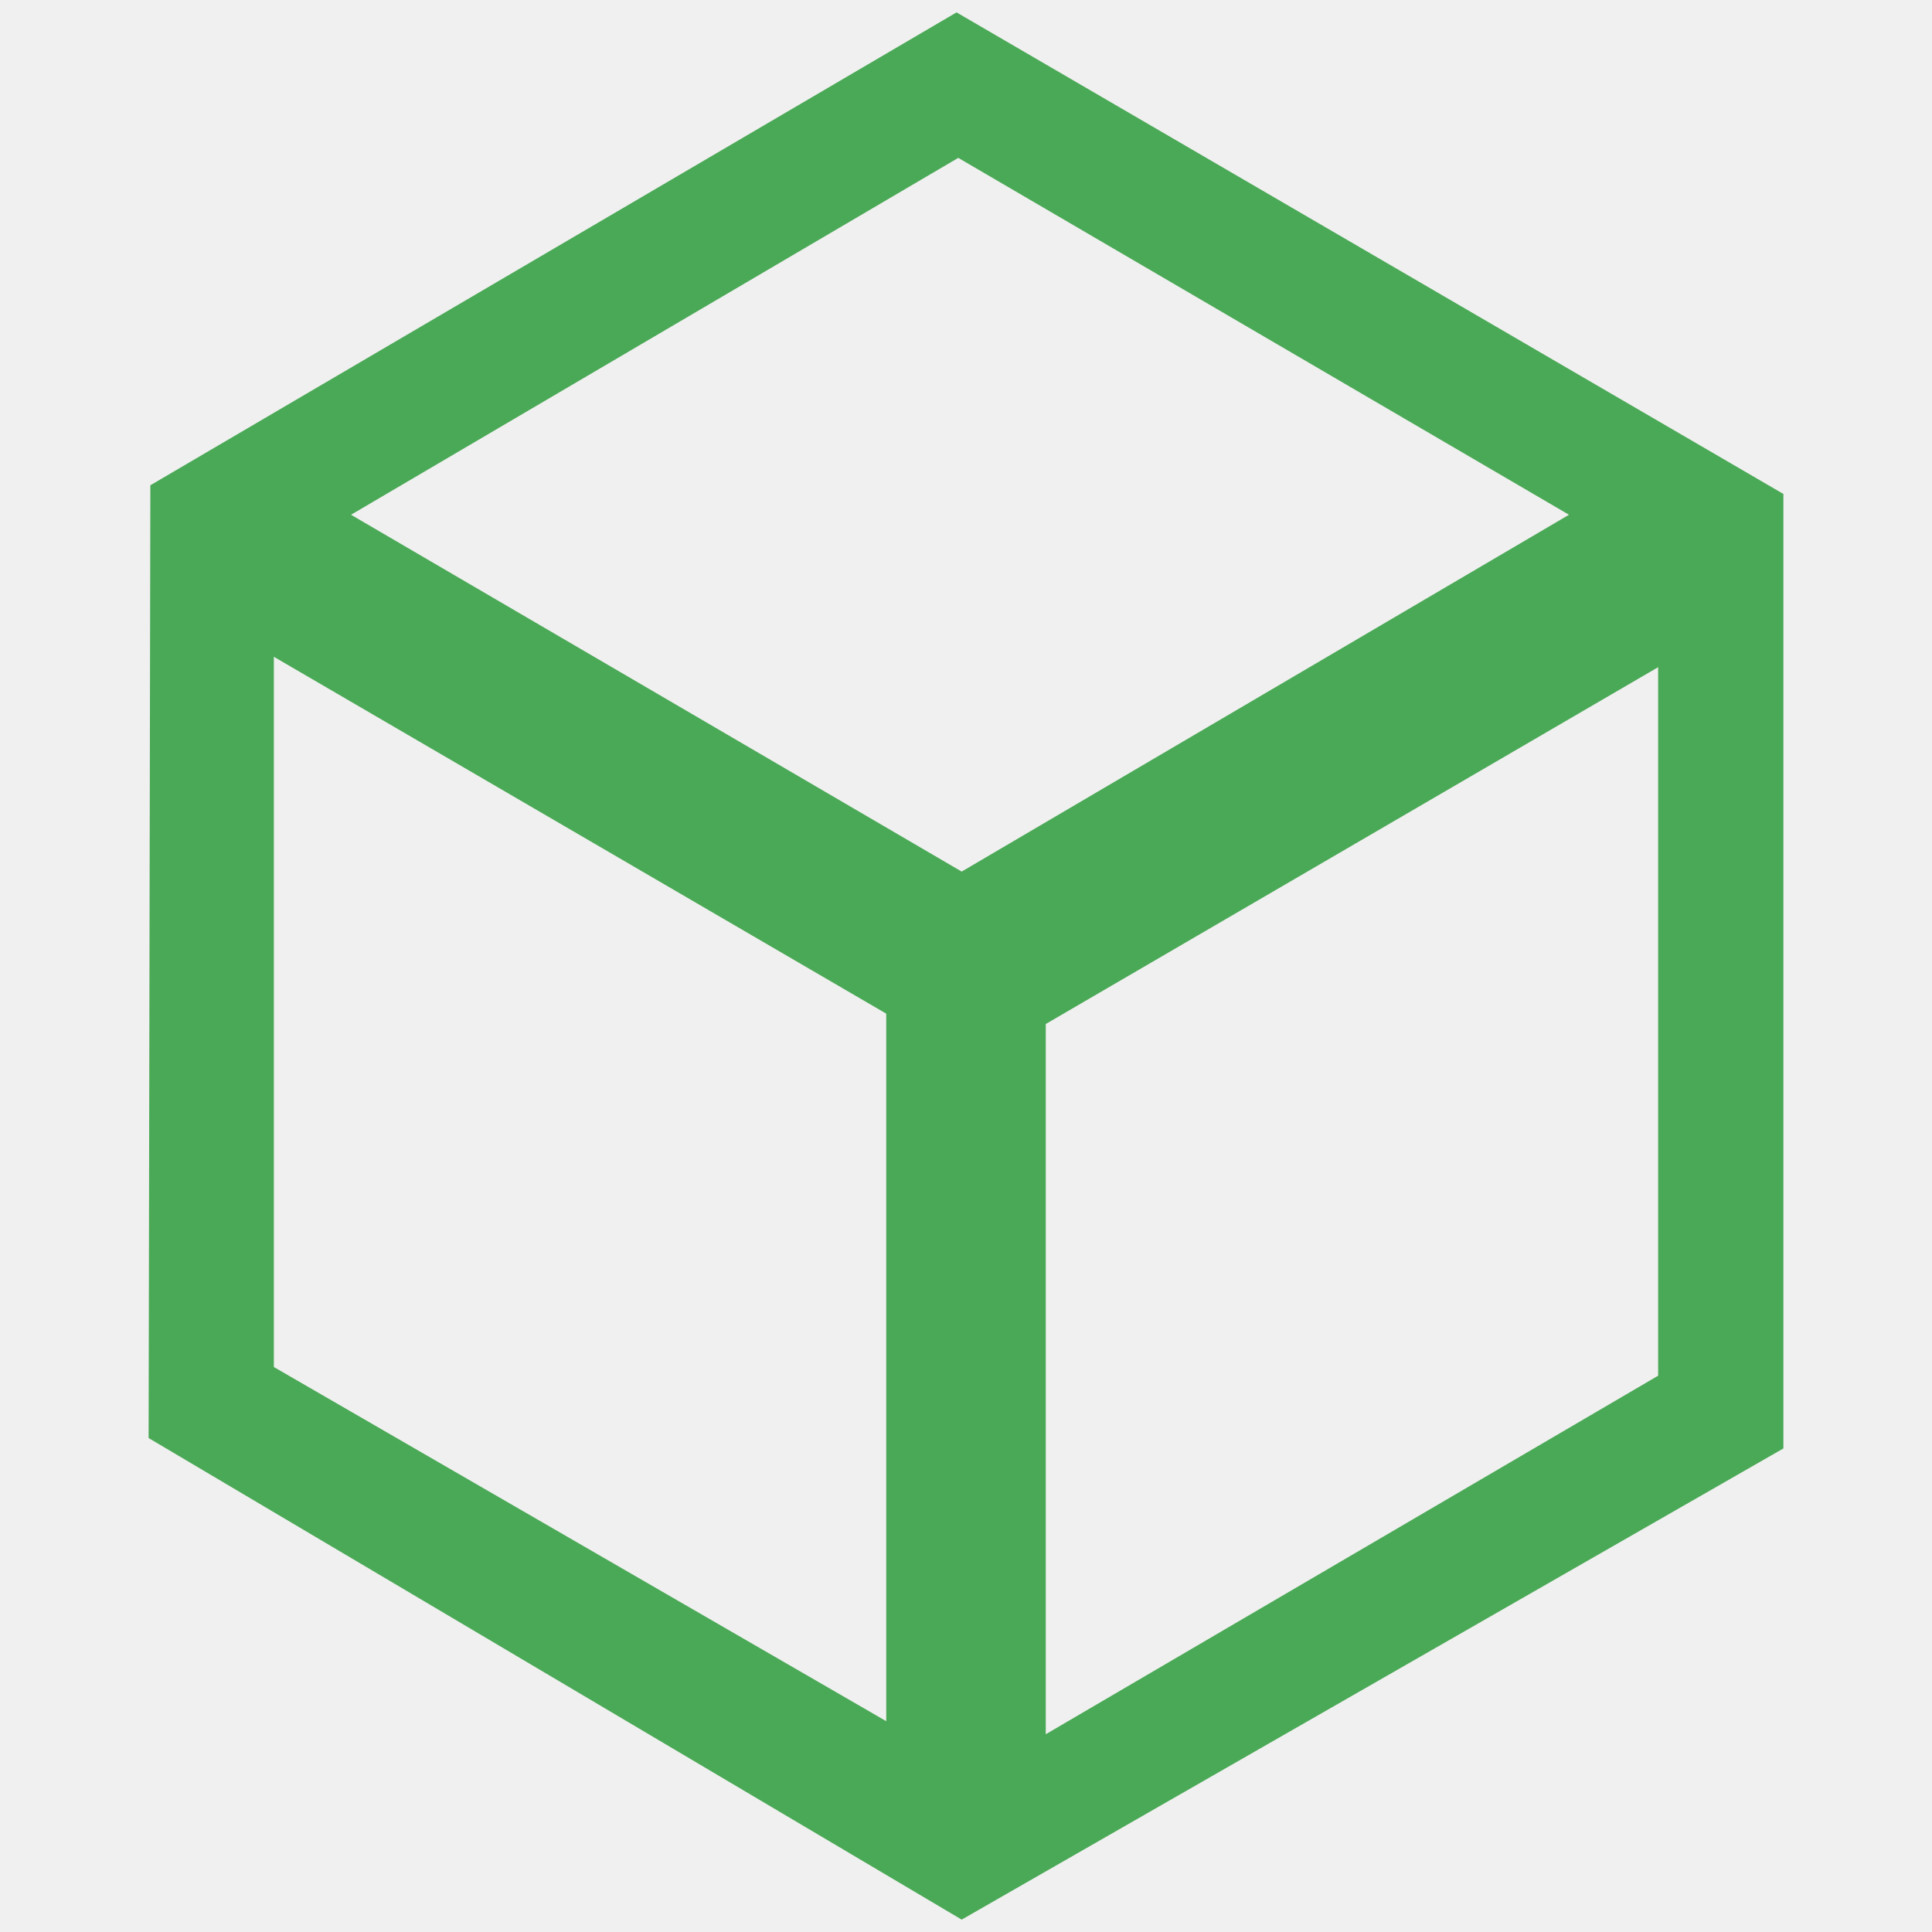
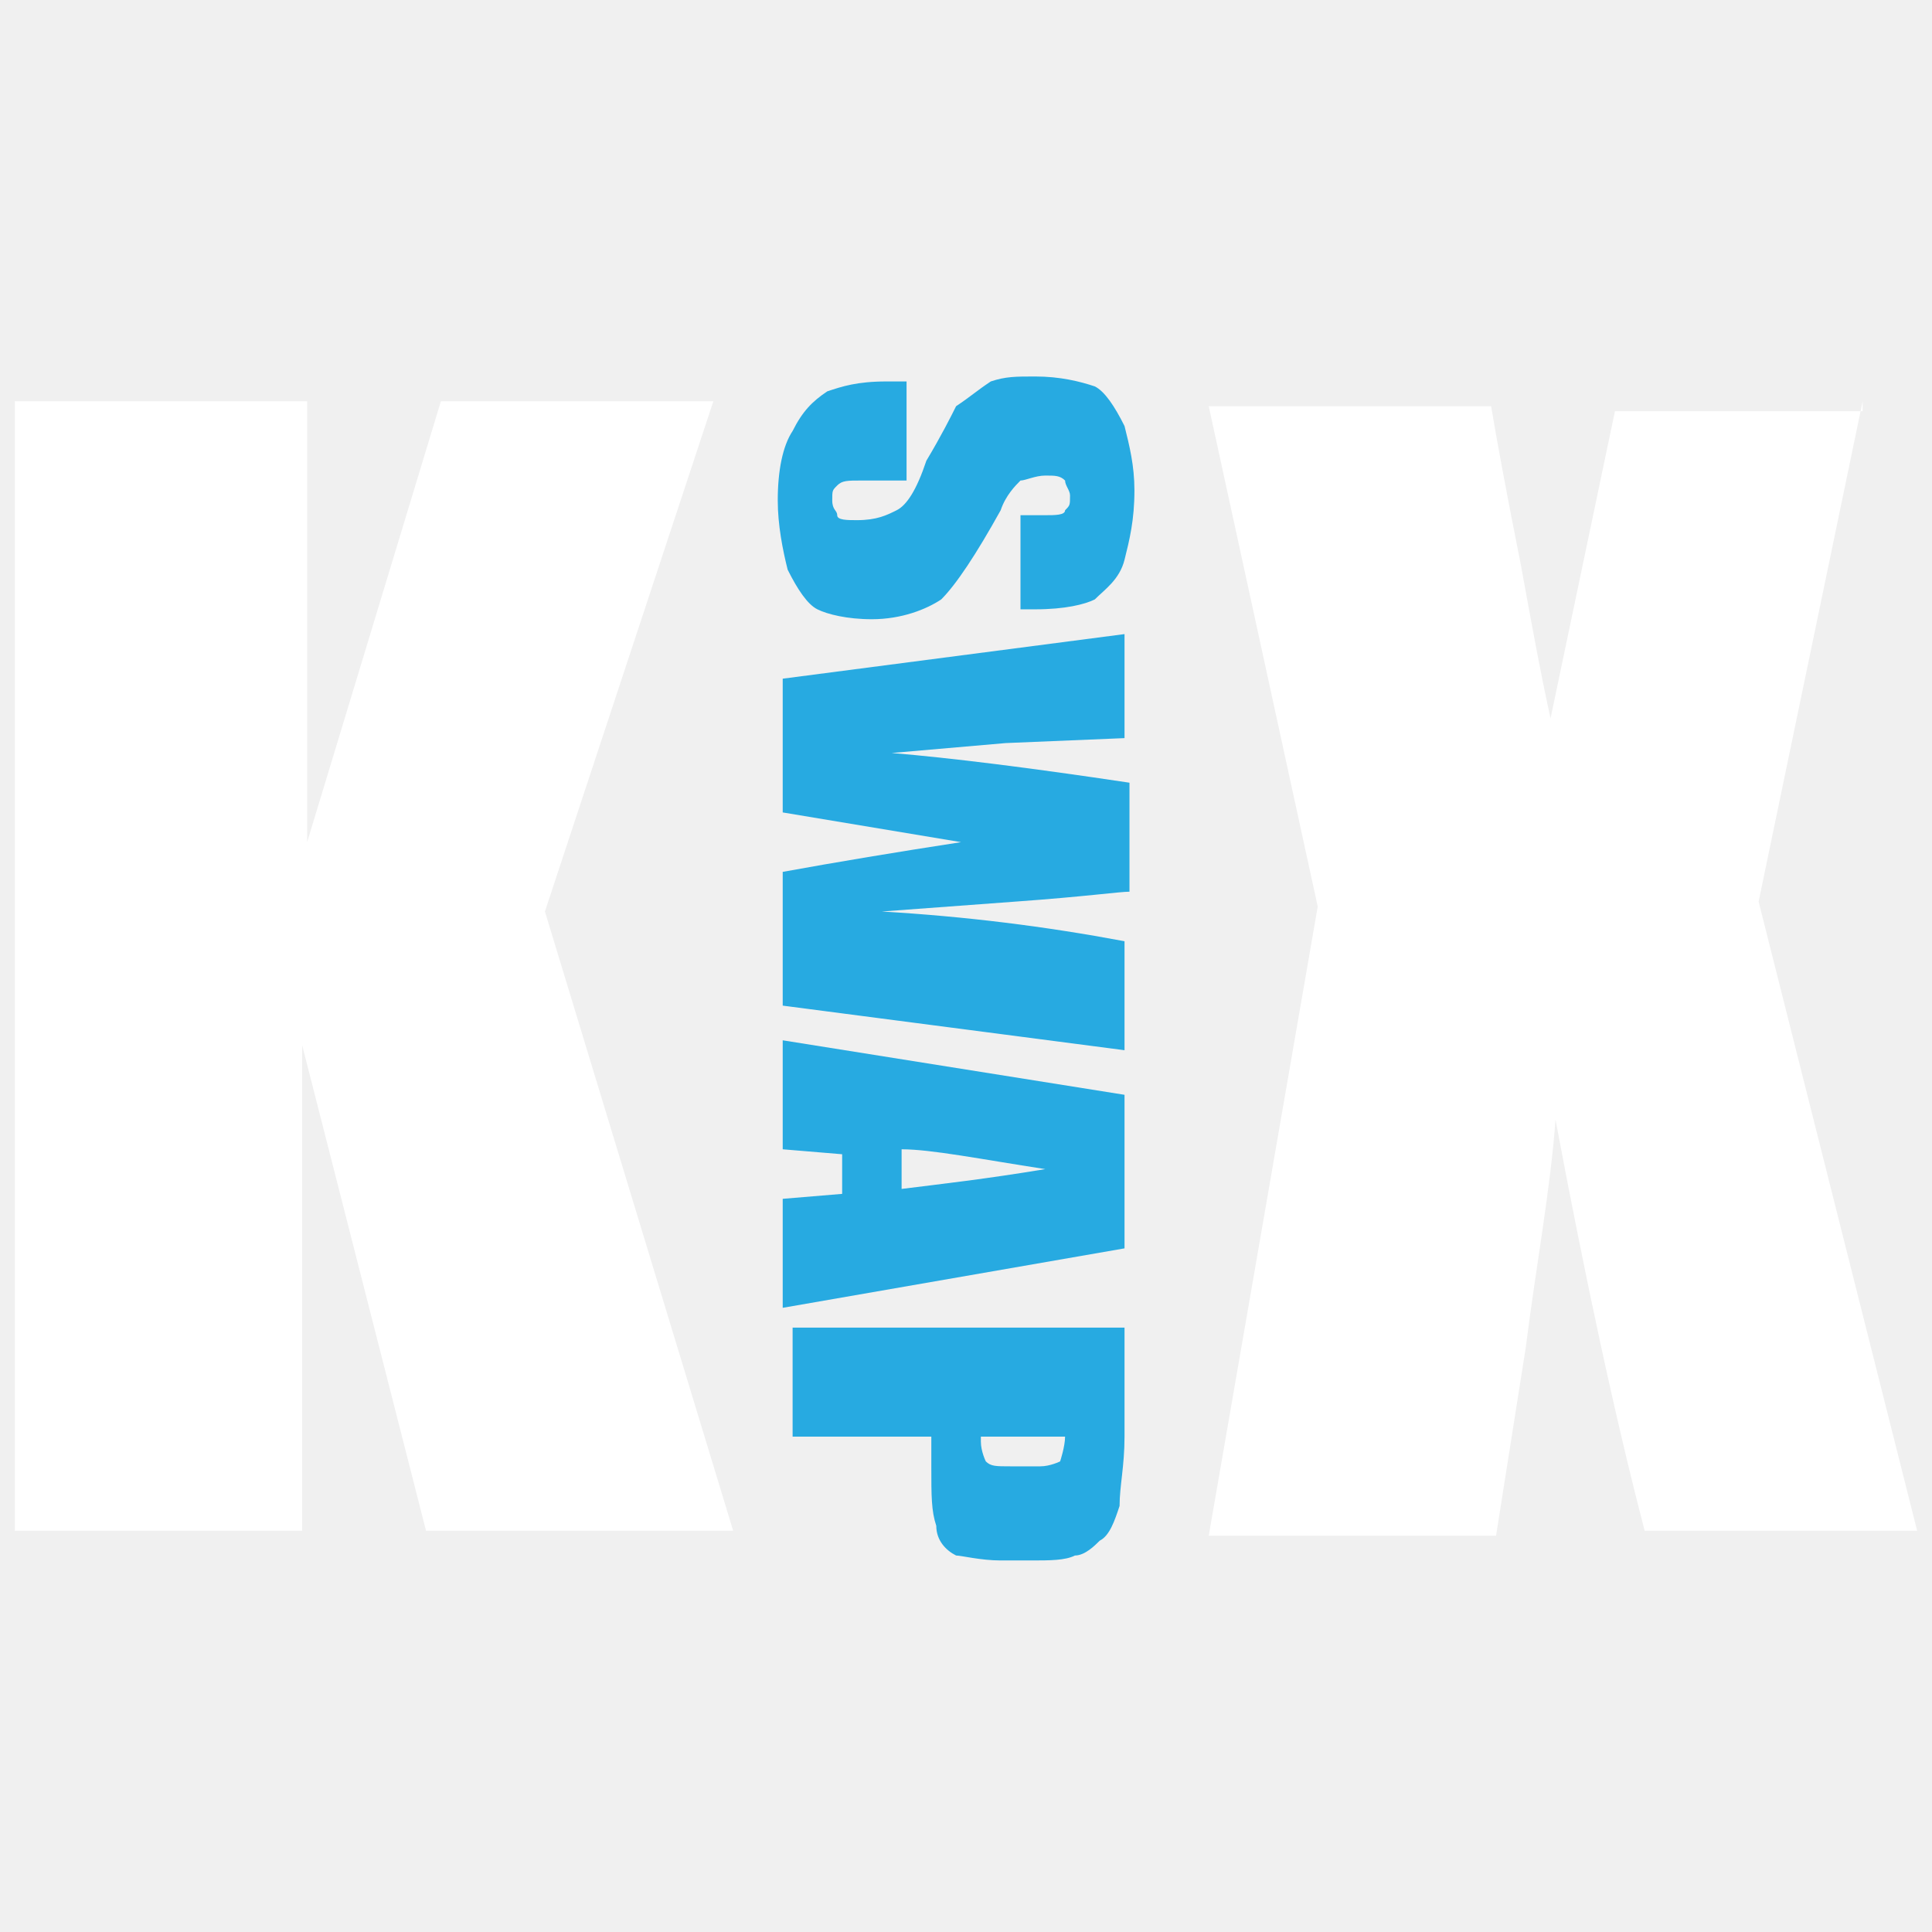
- <svg xmlns="http://www.w3.org/2000/svg" width="39" height="39" viewBox="0 0 39 39" fill="none">
-   <path d="M36 9.971L19.309 0.25L3.035 9.796L3 29.029L19.413 38.75L36 29.239V9.971ZM19.344 3.187L31.672 10.391L19.413 17.594L7.086 10.391L19.344 3.187ZM17.924 34.764L5.528 27.595V13.258L17.89 20.462V34.764H17.924ZM21.11 20.671L33.472 13.468V27.77L21.11 35.008V20.671Z" fill="#4AA956" />
+ <svg xmlns="http://www.w3.org/2000/svg" version="1.1" id="Layer_1" x="0px" y="0px" viewBox="0 0 39 39" style="enable-background:new 0 0 39 39;" xml:space="preserve">
+   <style type="text/css">
+ 	.st0{fill:#FFFFFF;}
+ 	.st1{fill:#27AAE1;}
+ </style>
+   <path class="st0" d="M14.4,8.1L11,18.4l3.8,12.5H8.6l-2.5-9.8v9.8H0.3V8.1h5.9V17l2.7-8.9C8.9,8.1,14.4,8.1,14.4,8.1z" />
+   <g>
+     <path class="st0" d="M37.6,8.1l-2.1,10.1l3.2,12.7h-5.5c-0.6-2.3-1.2-5.1-1.8-8.3c-0.1,1.4-0.4,3-0.6,4.6L30.2,31h-5.8l2.2-12.7   L24.4,8.2h5.7c0.1,0.6,0.3,1.7,0.6,3.2c0.2,1.1,0.4,2.2,0.6,3.1l1.3-6.2h5V8.1z" />
+   </g>
+   <g>
+     <path class="st1" d="M20.6,12.3v-1.9h0.5c0.2,0,0.4,0,0.4-0.1c0.1-0.1,0.1-0.1,0.1-0.3c0-0.1-0.1-0.2-0.1-0.3   c-0.1-0.1-0.2-0.1-0.4-0.1c-0.2,0-0.4,0.1-0.5,0.1c-0.1,0.1-0.3,0.3-0.4,0.6c-0.5,0.9-0.9,1.5-1.2,1.8c-0.3,0.2-0.8,0.4-1.4,0.4   c-0.5,0-0.9-0.1-1.1-0.2s-0.4-0.4-0.6-0.8c-0.1-0.4-0.2-0.9-0.2-1.4c0-0.6,0.1-1.1,0.3-1.4c0.2-0.4,0.4-0.6,0.7-0.8   c0.3-0.1,0.6-0.2,1.2-0.2h0.4v2h-0.9c-0.3,0-0.4,0-0.5,0.1c-0.1,0.1-0.1,0.1-0.1,0.3s0.1,0.2,0.1,0.3s0.2,0.1,0.4,0.1   c0.4,0,0.6-0.1,0.8-0.2s0.4-0.4,0.6-1c0.3-0.5,0.5-0.9,0.6-1.1C19.6,8,19.7,7.9,20,7.7c0.3-0.1,0.5-0.1,0.9-0.1   c0.5,0,0.9,0.1,1.2,0.2c0.2,0.1,0.4,0.4,0.6,0.8c0.1,0.4,0.2,0.8,0.2,1.3c0,0.6-0.1,1-0.2,1.4c-0.1,0.4-0.4,0.6-0.6,0.8   c-0.2,0.1-0.6,0.2-1.2,0.2L20.6,12.3L20.6,12.3z" />
+     <path class="st1" d="M22.7,21.2l-6.9-0.9v-2.7c1.1-0.2,2.3-0.4,3.6-0.6c-0.6-0.1-1.8-0.3-3.6-0.6v-2.7l6.9-0.9v2.1L20.3,15L18,15.2   c1.2,0.1,2.8,0.3,4.8,0.6v2.2c-0.2,0-0.9,0.1-2.3,0.2l-2.7,0.2c1.7,0.1,3.3,0.3,4.9,0.6C22.7,19.1,22.7,21.2,22.7,21.2z" />
+     <path class="st1" d="M22.7,25.2l-6.9,1.2v-2.2l1.2-0.1v-0.8l-1.2-0.1v-2.2l6.9,1.1V25.2z M18.2,24c0.8-0.1,1.7-0.2,2.9-0.4   c-1.3-0.2-2.3-0.4-2.9-0.4V24z" />
+     <path class="st1" d="M22.7,26.8V29c0,0.6-0.1,1-0.1,1.4c-0.1,0.3-0.2,0.6-0.4,0.7c-0.1,0.1-0.3,0.3-0.5,0.3   c-0.2,0.1-0.5,0.1-0.9,0.1h-0.6c-0.4,0-0.8-0.1-0.9-0.1c-0.2-0.1-0.4-0.3-0.4-0.6c-0.1-0.3-0.1-0.6-0.1-1.2V29h-2.8v-2.2H22.7z    M21.5,29h-1.7c0,0.1,0,0.1,0,0.1c0,0.2,0.1,0.4,0.1,0.4c0.1,0.1,0.2,0.1,0.5,0.1H21c0.2,0,0.4-0.1,0.4-0.1S21.5,29.2,21.5,29z" />
+   </g>
</svg>
